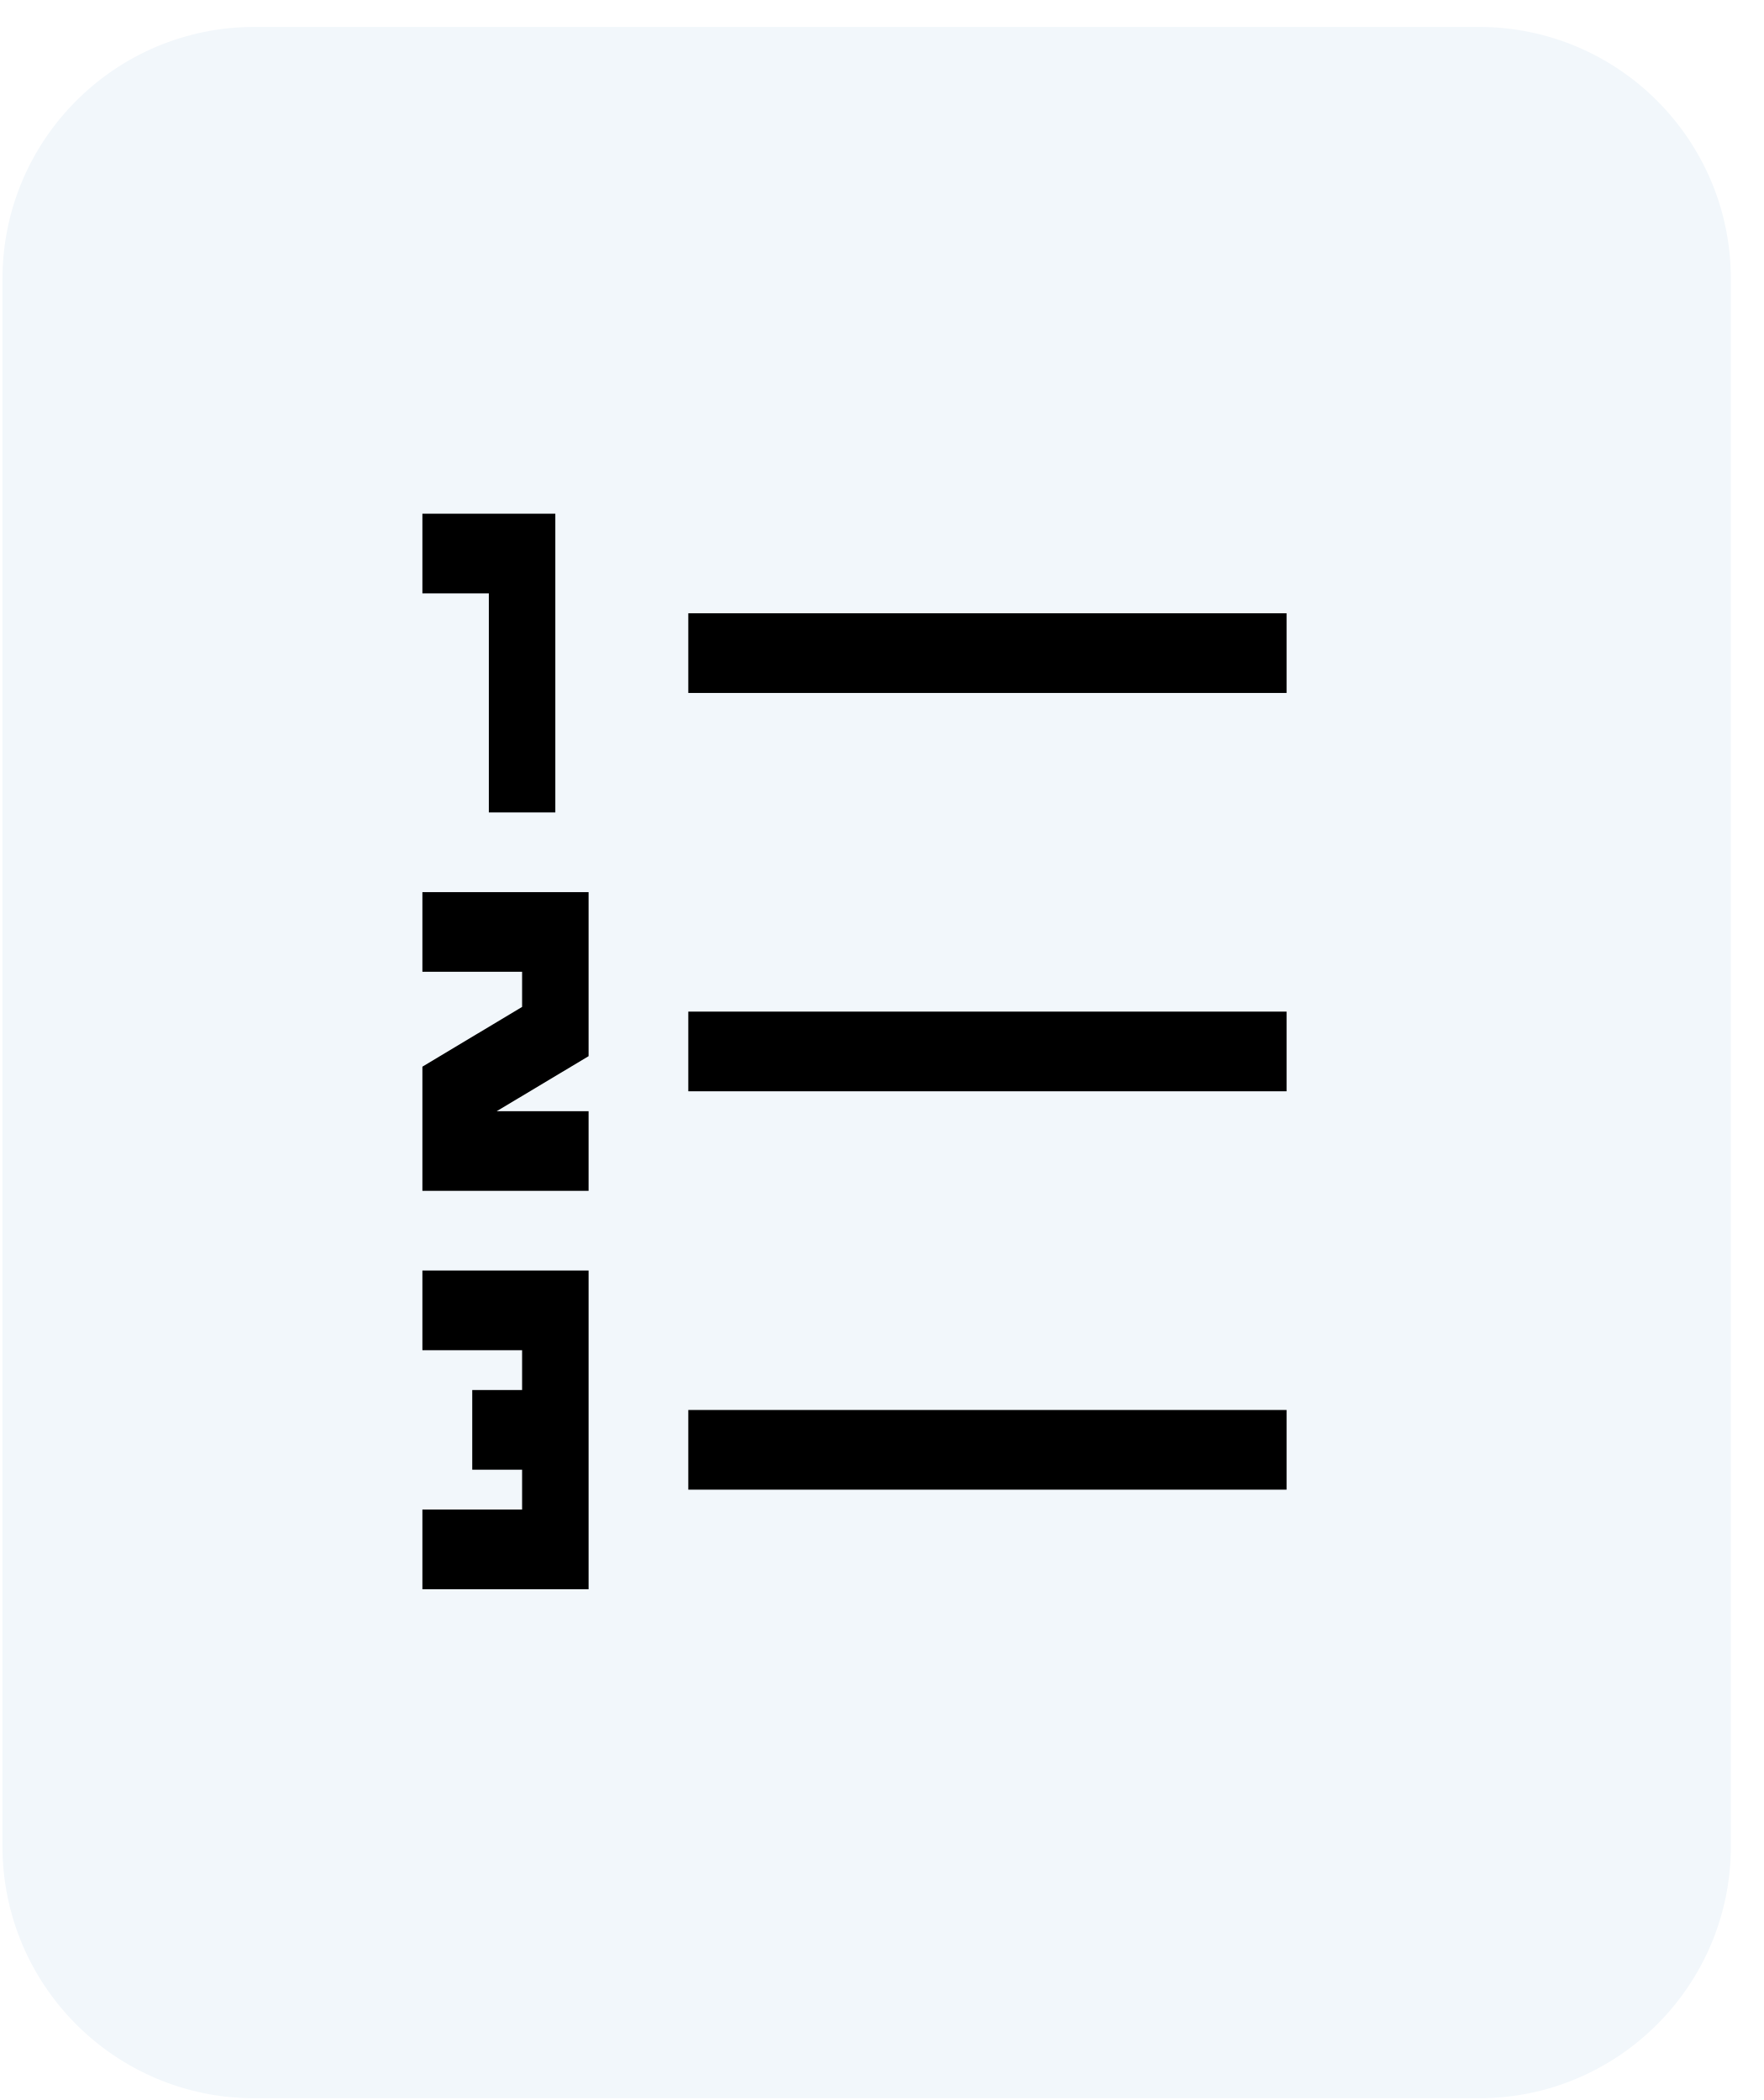
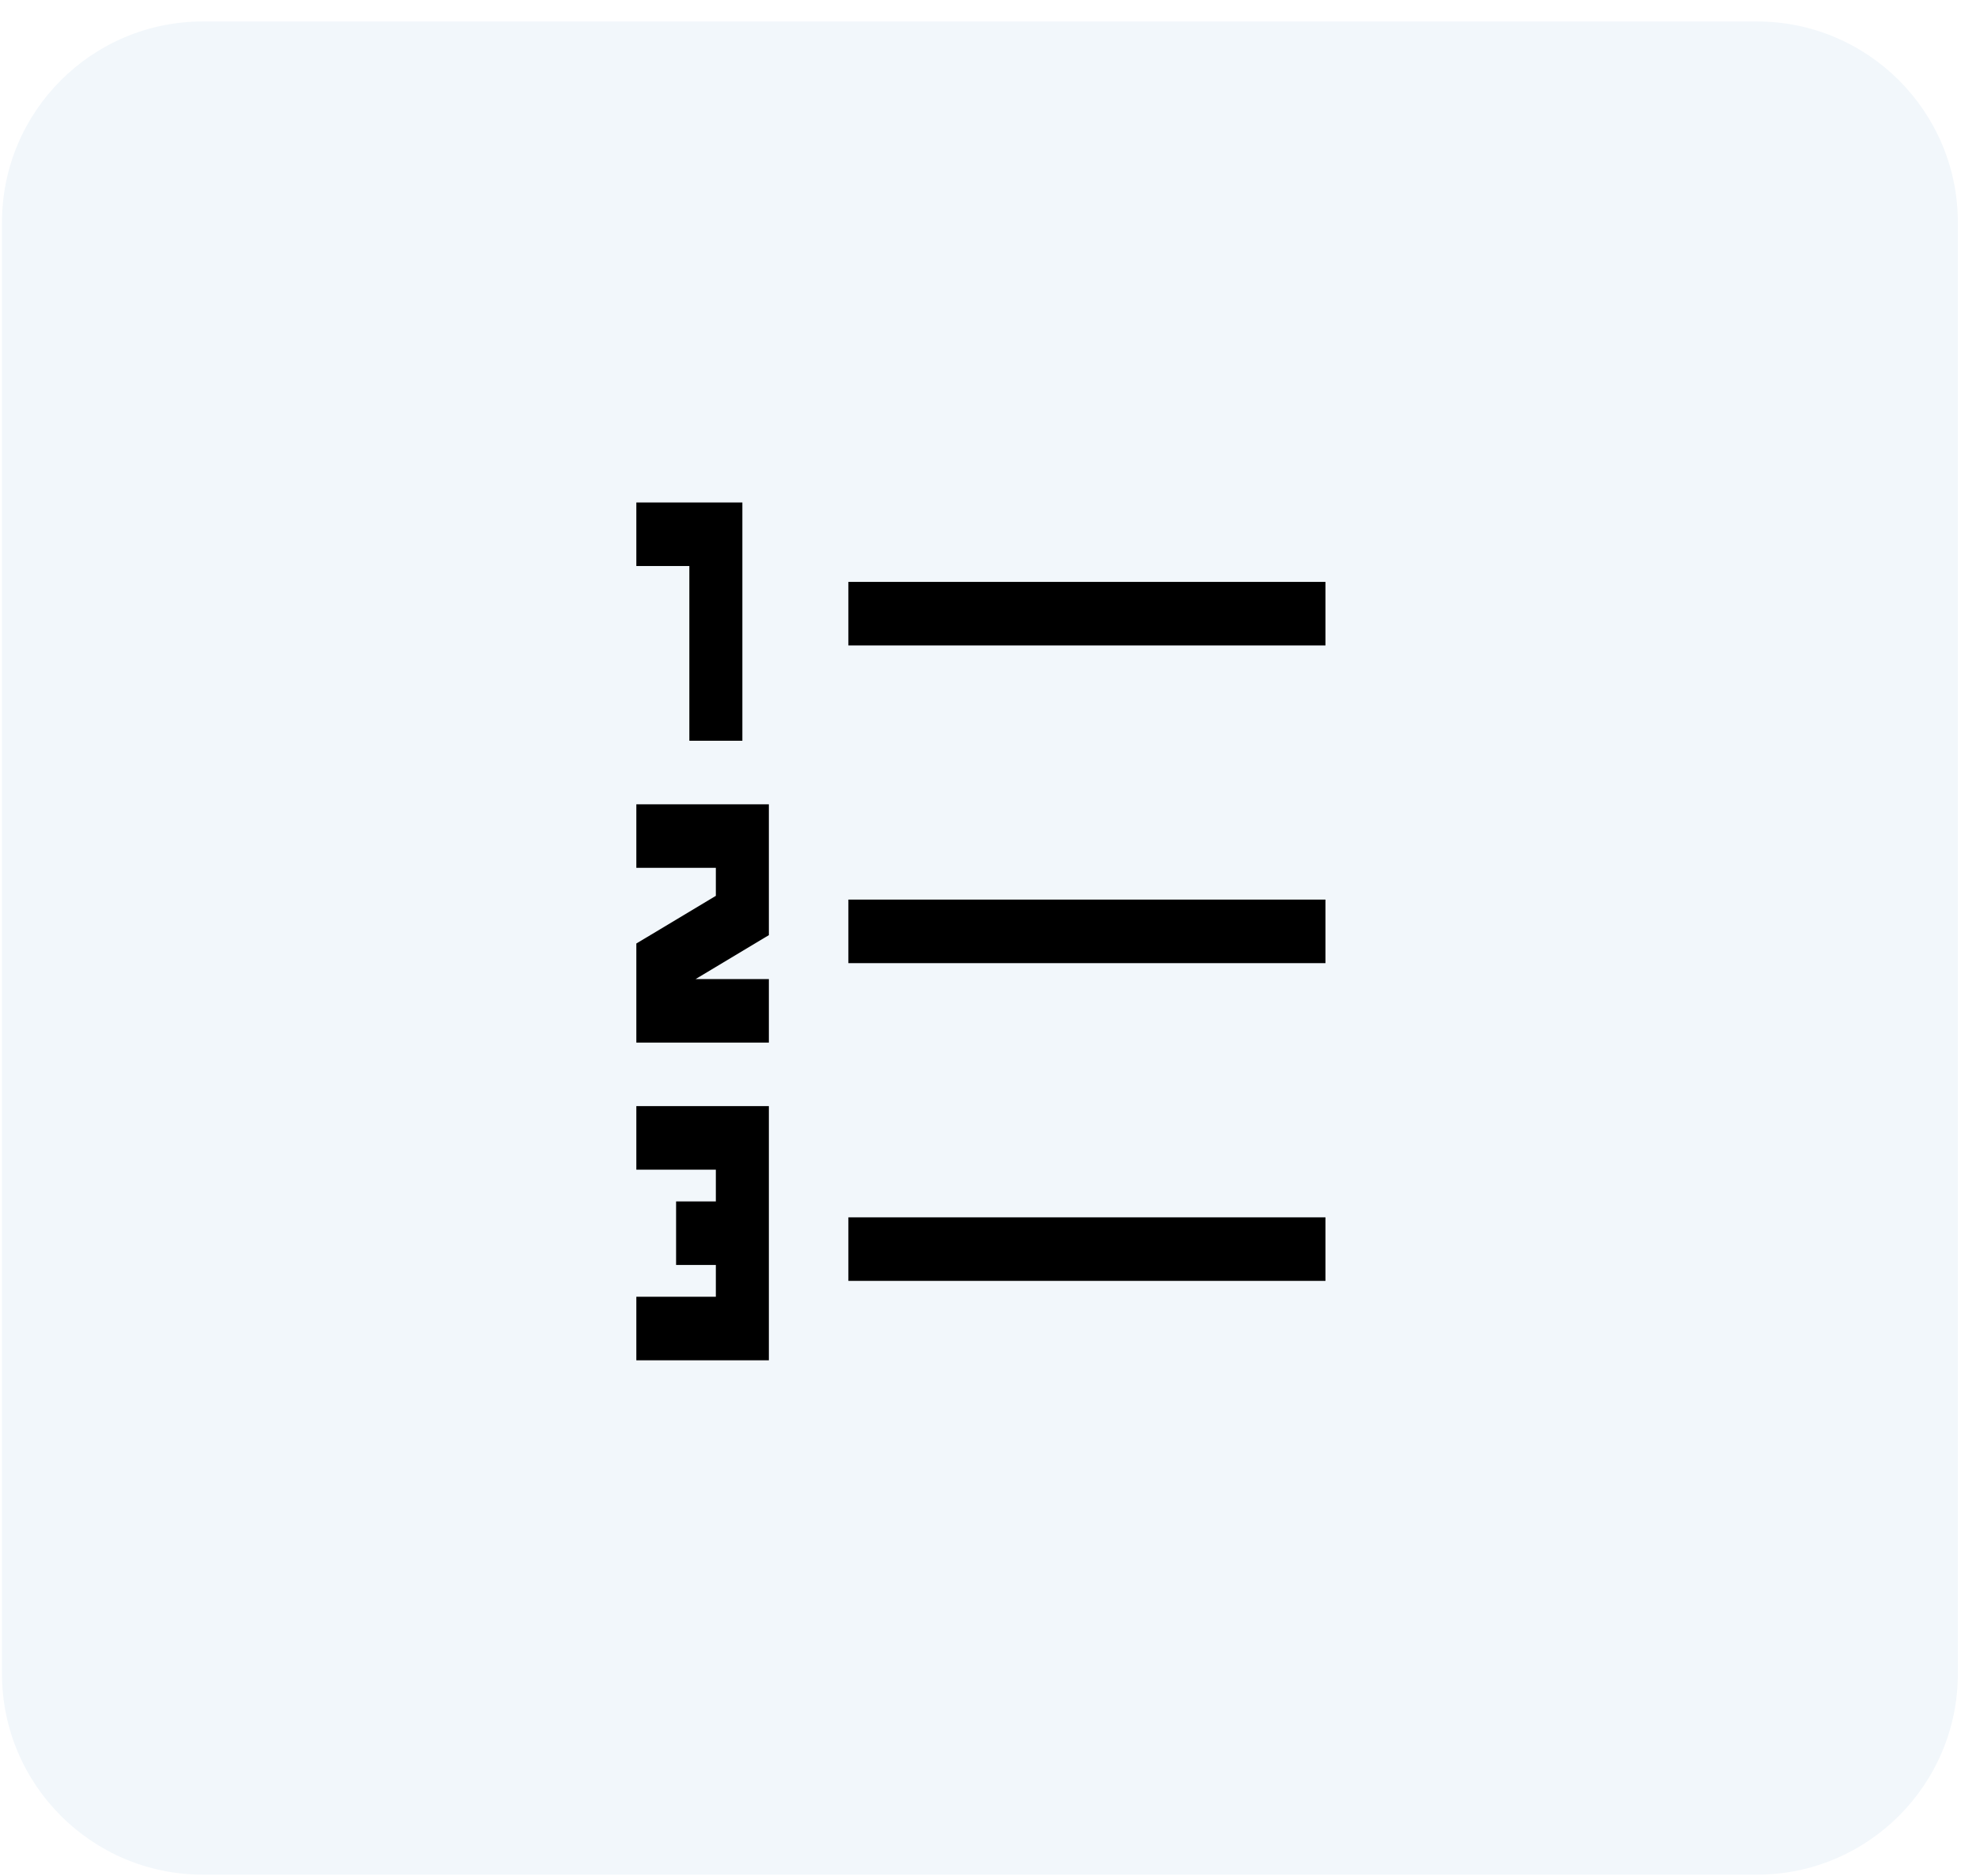
- <svg xmlns="http://www.w3.org/2000/svg" width="42" height="50" viewBox="0 0 42 50" fill="none">
-   <rect x="0.059" y="0.641" width="41.152" height="49.318" rx="6" fill="#F2F7FB" />
-   <path d="M30.633 14.602H16.388V16.499H30.633V14.602Z" fill="black" />
-   <path d="M30.633 24.086H16.388V25.983H30.633V24.086Z" fill="black" />
-   <path d="M30.633 33.571H16.388V35.468H30.633V33.571Z" fill="black" />
-   <path d="M13.222 19.344V12.231H10.057V14.128H11.639V19.344H13.222Z" fill="black" />
-   <path d="M10.057 25.397V28.354H14.014V26.457H11.826L14.014 25.147V21.241H10.057V23.138H12.431V23.974L10.057 25.397Z" fill="black" />
-   <path d="M10.057 35.942V37.839H14.014V30.251H10.057V32.148H12.431V33.096H11.244V34.993H12.431V35.942H10.057Z" fill="black" />
+ <svg xmlns="http://www.w3.org/2000/svg" width="59" height="56" viewBox="0 0 59 56" fill="none">
+   <rect x="0.059" y="0.641" width="58.399" height="55.322" rx="6" fill="#F2F7FB" />
+   <path d="M39.576 17.371H25.331V19.268H39.576V17.371Z" fill="black" />
+   <path d="M39.576 26.855H25.331V28.752H39.576V26.855Z" fill="black" />
+   <path d="M39.576 36.34H25.331V38.237H39.576V36.34Z" fill="black" />
+   <path d="M22.166 22.113V15H19V16.897H20.583V22.113H22.166Z" fill="black" />
+   <path d="M19 28.166V31.123H22.957V29.227H20.77L22.957 27.916V24.01H19V25.907H21.374V26.743L19 28.166Z" fill="black" />
+   <path d="M19 38.711V40.608H22.957V33.02H19V34.917H21.374V35.865H20.187V37.762H21.374V38.711H19Z" fill="black" />
</svg>
